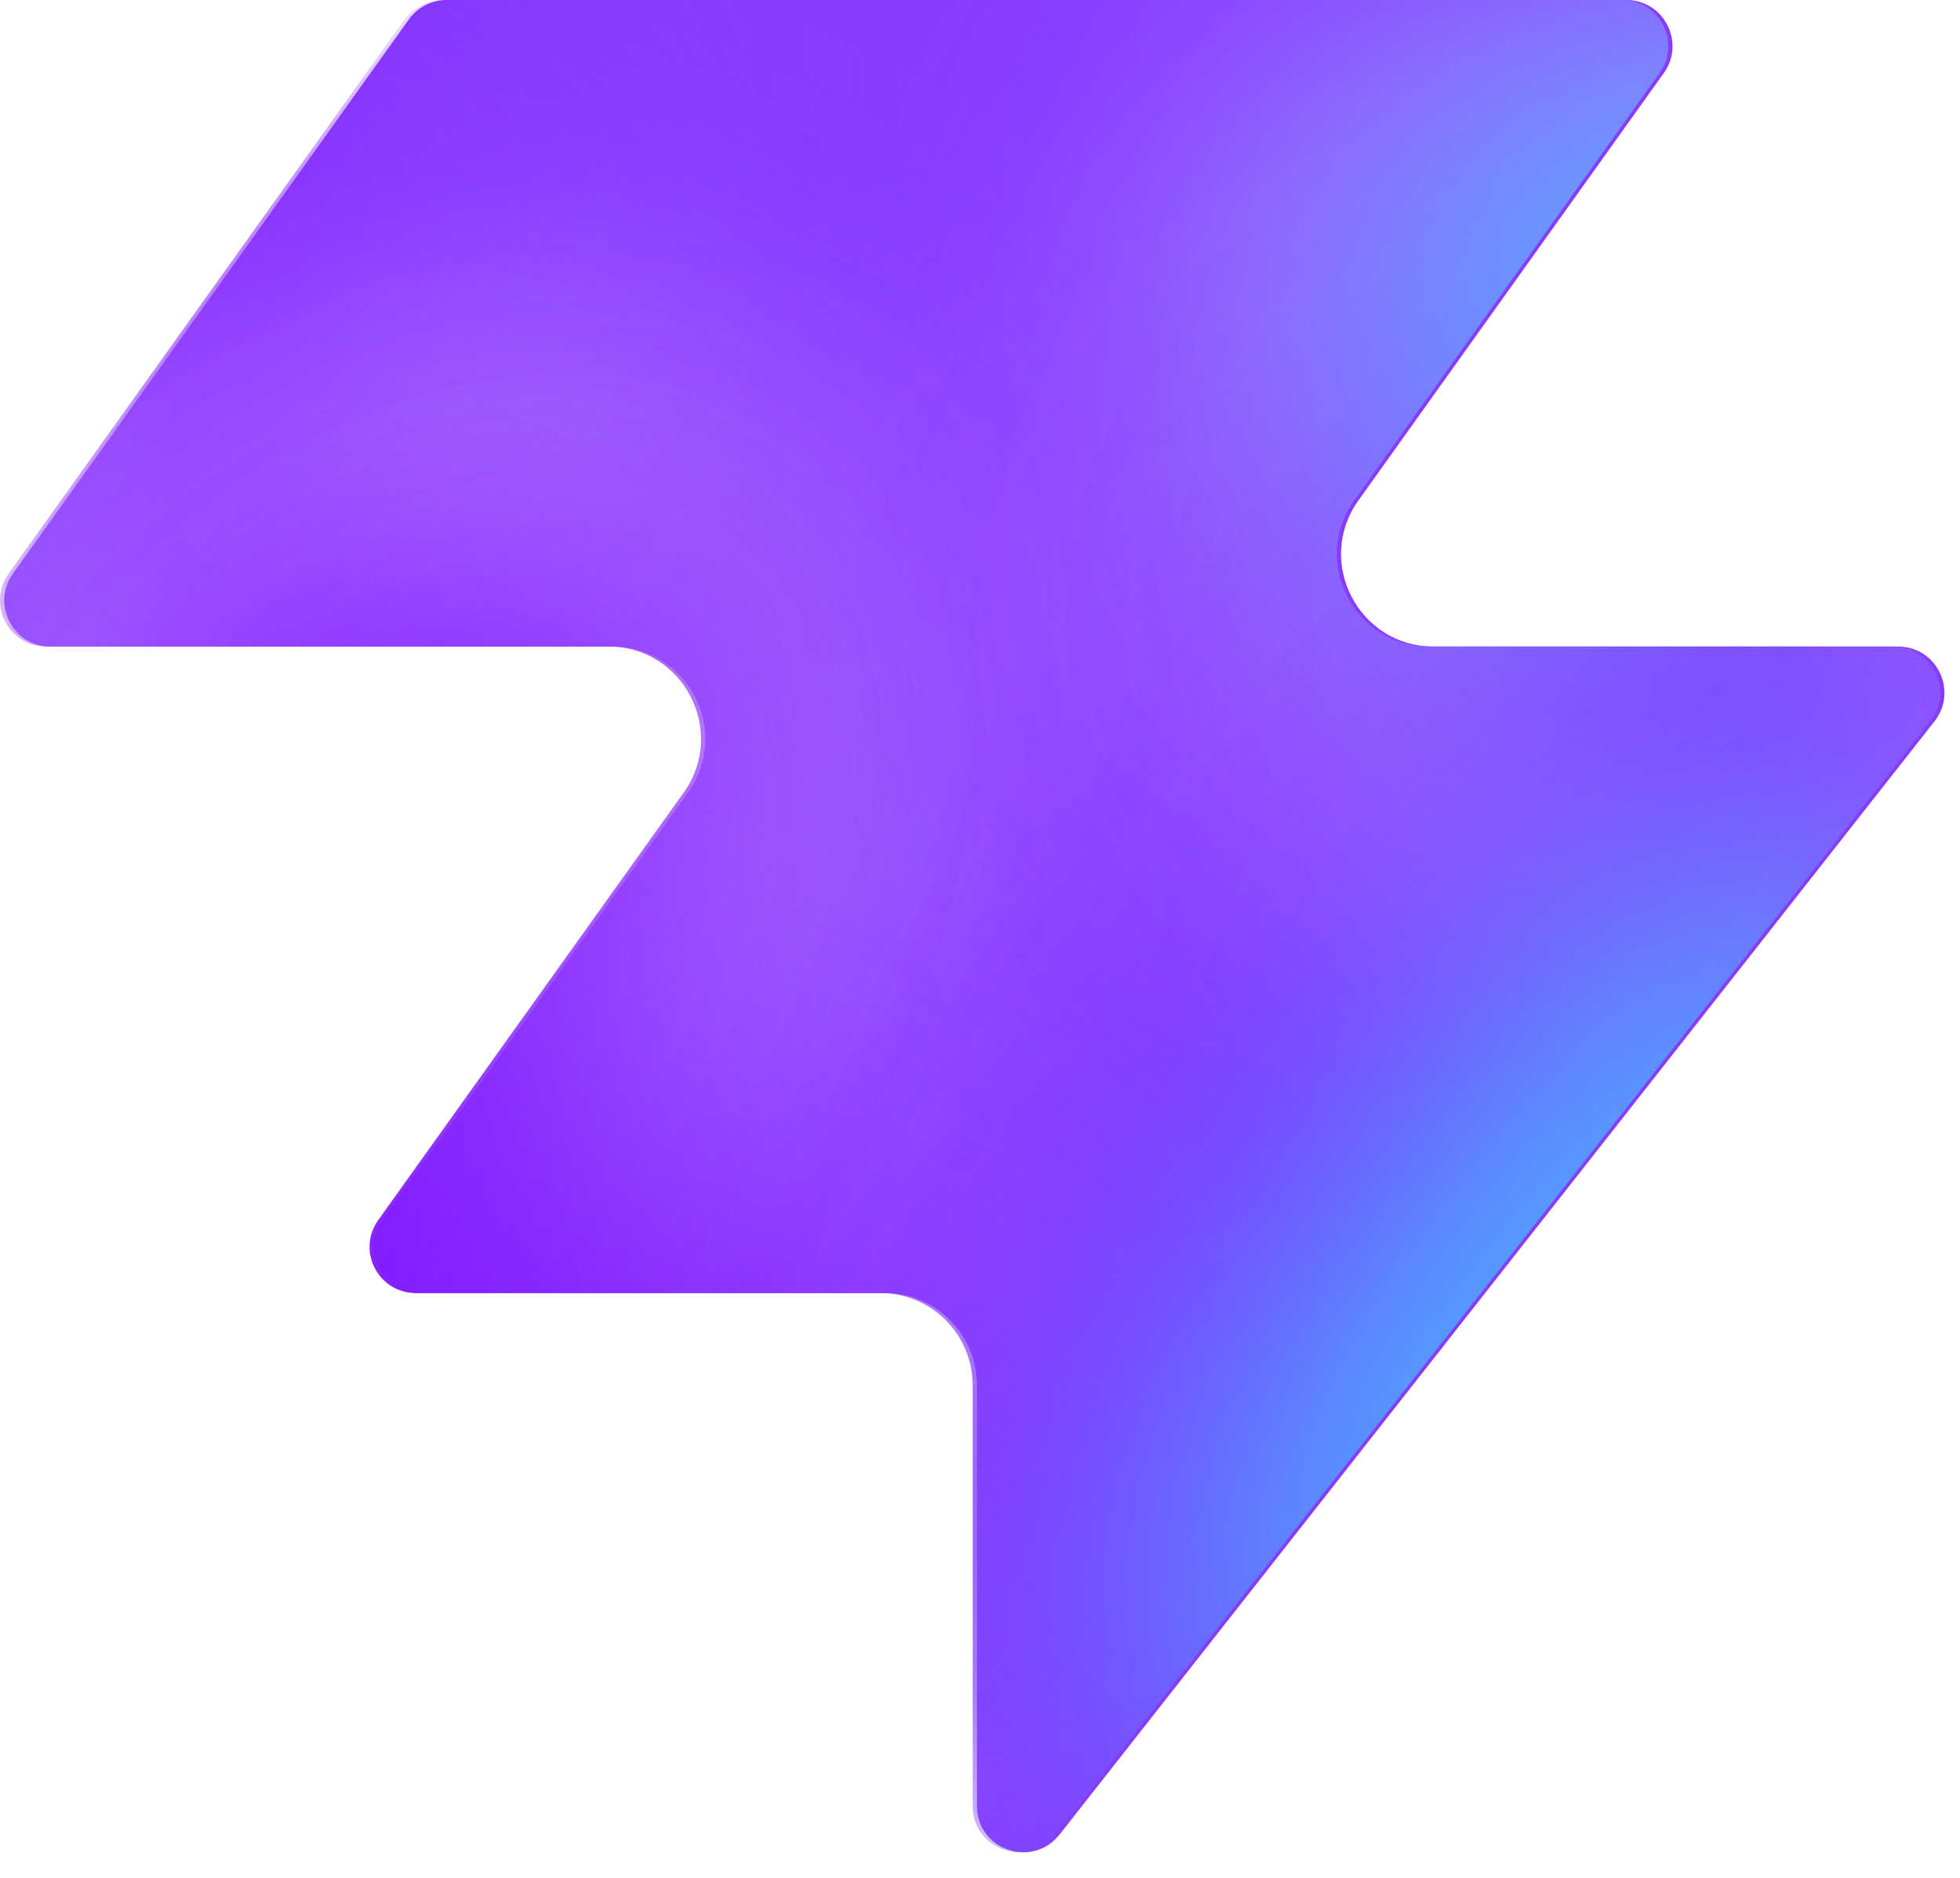
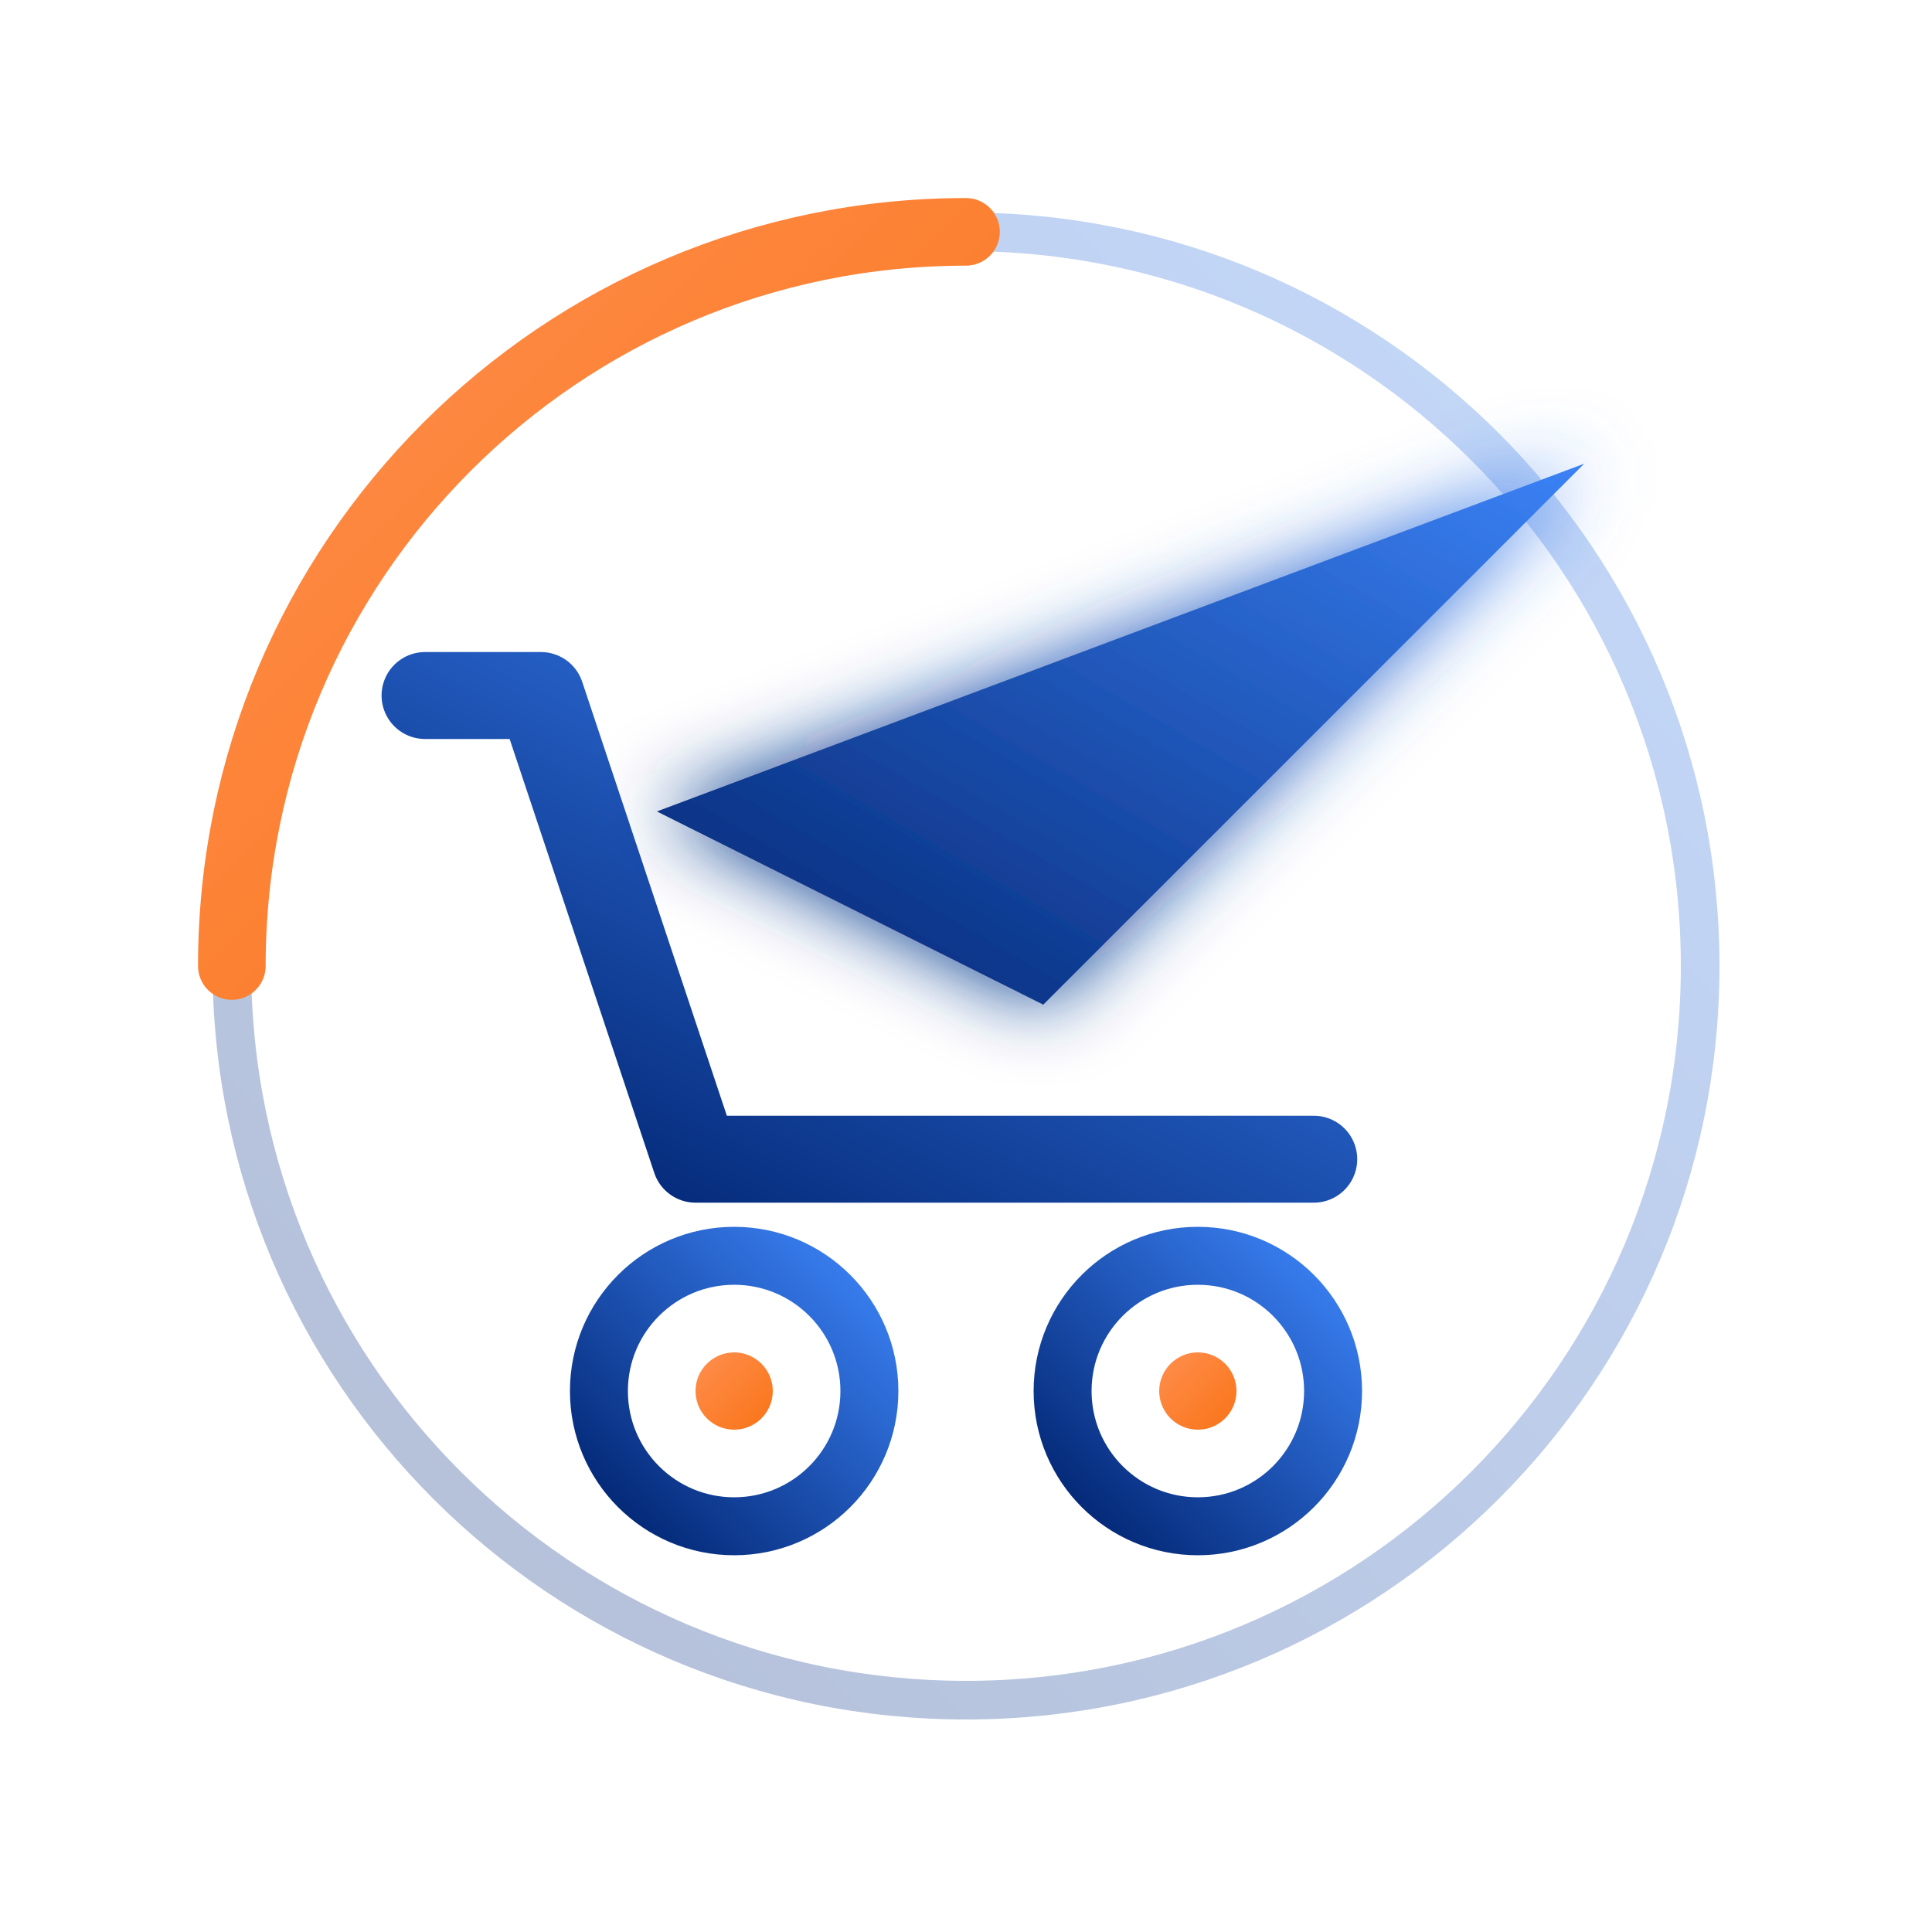
- <svg xmlns="http://www.w3.org/2000/svg" width="48" height="46" fill="none" viewBox="0 0 48 46">
-   <path fill="#863bff" d="M25.946 44.938c-.664.845-2.021.375-2.021-.698V33.937a2.26 2.26 0 0 0-2.262-2.262H10.287c-.92 0-1.456-1.04-.92-1.788l7.48-10.471c1.07-1.497 0-3.578-1.842-3.578H1.237c-.92 0-1.456-1.04-.92-1.788L10.013.474c.214-.297.556-.474.92-.474h28.894c.92 0 1.456 1.04.92 1.788l-7.48 10.471c-1.07 1.498 0 3.579 1.842 3.579h11.377c.943 0 1.473 1.088.89 1.83L25.947 44.94z" style="fill:#863bff;fill:color(display-p3 .525 .23 1);fill-opacity:1" />
-   <mask id="a" width="48" height="46" x="0" y="0" maskUnits="userSpaceOnUse" style="mask-type:alpha">
-     <path fill="#000" d="M25.842 44.938c-.664.844-2.021.375-2.021-.698V33.937a2.26 2.26 0 0 0-2.262-2.262H10.183c-.92 0-1.456-1.04-.92-1.788l7.48-10.471c1.07-1.498 0-3.579-1.842-3.579H1.133c-.92 0-1.456-1.04-.92-1.787L9.91.473c.214-.297.556-.474.92-.474h28.894c.92 0 1.456 1.04.92 1.788l-7.48 10.471c-1.07 1.498 0 3.578 1.842 3.578h11.377c.943 0 1.473 1.088.89 1.832L25.843 44.94z" style="fill:#000;fill-opacity:1" />
-   </mask>
-   <g mask="url(#a)">
-     <g filter="url(#b)">
-       <ellipse cx="5.508" cy="14.704" fill="#ede6ff" rx="5.508" ry="14.704" style="fill:#ede6ff;fill:color(display-p3 .927 .903 1);fill-opacity:1" transform="matrix(.00324 1 1 -.00324 -4.47 31.516)" />
-     </g>
-     <g filter="url(#c)">
-       <ellipse cx="10.399" cy="29.851" fill="#ede6ff" rx="10.399" ry="29.851" style="fill:#ede6ff;fill:color(display-p3 .927 .903 1);fill-opacity:1" transform="matrix(.00324 1 1 -.00324 -39.328 7.883)" />
-     </g>
-     <g filter="url(#d)">
-       <ellipse cx="5.508" cy="30.487" fill="#7e14ff" rx="5.508" ry="30.487" style="fill:#7e14ff;fill:color(display-p3 .492 .077 1);fill-opacity:1" transform="rotate(89.814 -25.913 -14.639)scale(1 -1)" />
-     </g>
-     <g filter="url(#e)">
-       <ellipse cx="5.508" cy="30.599" fill="#7e14ff" rx="5.508" ry="30.599" style="fill:#7e14ff;fill:color(display-p3 .492 .077 1);fill-opacity:1" transform="rotate(89.814 -32.644 -3.334)scale(1 -1)" />
-     </g>
-     <g filter="url(#f)">
-       <ellipse cx="5.508" cy="30.599" fill="#7e14ff" rx="5.508" ry="30.599" style="fill:#7e14ff;fill:color(display-p3 .492 .077 1);fill-opacity:1" transform="matrix(.00324 1 1 -.00324 -34.34 30.47)" />
-     </g>
-     <g filter="url(#g)">
-       <ellipse cx="14.072" cy="22.078" fill="#ede6ff" rx="14.072" ry="22.078" style="fill:#ede6ff;fill:color(display-p3 .927 .903 1);fill-opacity:1" transform="rotate(93.35 24.506 48.493)scale(-1 1)" />
-     </g>
-     <g filter="url(#h)">
-       <ellipse cx="3.47" cy="21.501" fill="#7e14ff" rx="3.47" ry="21.501" style="fill:#7e14ff;fill:color(display-p3 .492 .077 1);fill-opacity:1" transform="rotate(89.009 28.708 47.59)scale(-1 1)" />
-     </g>
-     <g filter="url(#i)">
-       <ellipse cx="3.47" cy="21.501" fill="#7e14ff" rx="3.47" ry="21.501" style="fill:#7e14ff;fill:color(display-p3 .492 .077 1);fill-opacity:1" transform="rotate(89.009 28.708 47.59)scale(-1 1)" />
-     </g>
-     <g filter="url(#j)">
-       <ellipse cx=".387" cy="8.972" fill="#7e14ff" rx="4.407" ry="29.108" style="fill:#7e14ff;fill:color(display-p3 .492 .077 1);fill-opacity:1" transform="rotate(39.51 .387 8.972)" />
-     </g>
-     <g filter="url(#k)">
-       <ellipse cx="47.523" cy="-6.092" fill="#7e14ff" rx="4.407" ry="29.108" style="fill:#7e14ff;fill:color(display-p3 .492 .077 1);fill-opacity:1" transform="rotate(37.892 47.523 -6.092)" />
-     </g>
-     <g filter="url(#l)">
-       <ellipse cx="41.412" cy="6.333" fill="#47bfff" rx="5.971" ry="9.665" style="fill:#47bfff;fill:color(display-p3 .28 .748 1);fill-opacity:1" transform="rotate(37.892 41.412 6.333)" />
-     </g>
-     <g filter="url(#m)">
-       <ellipse cx="-1.879" cy="38.332" fill="#7e14ff" rx="4.407" ry="29.108" style="fill:#7e14ff;fill:color(display-p3 .492 .077 1);fill-opacity:1" transform="rotate(37.892 -1.88 38.332)" />
-     </g>
-     <g filter="url(#n)">
-       <ellipse cx="-1.879" cy="38.332" fill="#7e14ff" rx="4.407" ry="29.108" style="fill:#7e14ff;fill:color(display-p3 .492 .077 1);fill-opacity:1" transform="rotate(37.892 -1.88 38.332)" />
-     </g>
-     <g filter="url(#o)">
-       <ellipse cx="35.651" cy="29.907" fill="#7e14ff" rx="4.407" ry="29.108" style="fill:#7e14ff;fill:color(display-p3 .492 .077 1);fill-opacity:1" transform="rotate(37.892 35.651 29.907)" />
-     </g>
-     <g filter="url(#p)">
-       <ellipse cx="38.418" cy="32.4" fill="#47bfff" rx="5.971" ry="15.297" style="fill:#47bfff;fill:color(display-p3 .28 .748 1);fill-opacity:1" transform="rotate(37.892 38.418 32.4)" />
-     </g>
-   </g>
+ <svg xmlns="http://www.w3.org/2000/svg" viewBox="0 0 100 100" fill="none">
  <defs>
-     <filter id="b" width="60.045" height="41.654" x="-19.77" y="16.149" color-interpolation-filters="sRGB" filterUnits="userSpaceOnUse">
-       <feFlood flood-opacity="0" result="BackgroundImageFix" />
-       <feBlend in="SourceGraphic" in2="BackgroundImageFix" result="shape" />
-       <feGaussianBlur result="effect1_foregroundBlur_2002_17158" stdDeviation="7.659" />
-     </filter>
-     <filter id="c" width="90.34" height="51.437" x="-54.613" y="-7.533" color-interpolation-filters="sRGB" filterUnits="userSpaceOnUse">
-       <feFlood flood-opacity="0" result="BackgroundImageFix" />
-       <feBlend in="SourceGraphic" in2="BackgroundImageFix" result="shape" />
-       <feGaussianBlur result="effect1_foregroundBlur_2002_17158" stdDeviation="7.659" />
-     </filter>
-     <filter id="d" width="79.355" height="29.4" x="-49.64" y="2.03" color-interpolation-filters="sRGB" filterUnits="userSpaceOnUse">
-       <feFlood flood-opacity="0" result="BackgroundImageFix" />
-       <feBlend in="SourceGraphic" in2="BackgroundImageFix" result="shape" />
-       <feGaussianBlur result="effect1_foregroundBlur_2002_17158" stdDeviation="4.596" />
-     </filter>
-     <filter id="e" width="79.579" height="29.4" x="-45.045" y="20.029" color-interpolation-filters="sRGB" filterUnits="userSpaceOnUse">
-       <feFlood flood-opacity="0" result="BackgroundImageFix" />
-       <feBlend in="SourceGraphic" in2="BackgroundImageFix" result="shape" />
-       <feGaussianBlur result="effect1_foregroundBlur_2002_17158" stdDeviation="4.596" />
-     </filter>
-     <filter id="f" width="79.579" height="29.4" x="-43.513" y="21.178" color-interpolation-filters="sRGB" filterUnits="userSpaceOnUse">
-       <feFlood flood-opacity="0" result="BackgroundImageFix" />
-       <feBlend in="SourceGraphic" in2="BackgroundImageFix" result="shape" />
-       <feGaussianBlur result="effect1_foregroundBlur_2002_17158" stdDeviation="4.596" />
-     </filter>
-     <filter id="g" width="74.749" height="58.852" x="15.756" y="-17.901" color-interpolation-filters="sRGB" filterUnits="userSpaceOnUse">
-       <feFlood flood-opacity="0" result="BackgroundImageFix" />
-       <feBlend in="SourceGraphic" in2="BackgroundImageFix" result="shape" />
-       <feGaussianBlur result="effect1_foregroundBlur_2002_17158" stdDeviation="7.659" />
-     </filter>
-     <filter id="h" width="61.377" height="25.362" x="23.548" y="2.284" color-interpolation-filters="sRGB" filterUnits="userSpaceOnUse">
-       <feFlood flood-opacity="0" result="BackgroundImageFix" />
-       <feBlend in="SourceGraphic" in2="BackgroundImageFix" result="shape" />
-       <feGaussianBlur result="effect1_foregroundBlur_2002_17158" stdDeviation="4.596" />
-     </filter>
-     <filter id="i" width="61.377" height="25.362" x="23.548" y="2.284" color-interpolation-filters="sRGB" filterUnits="userSpaceOnUse">
-       <feFlood flood-opacity="0" result="BackgroundImageFix" />
-       <feBlend in="SourceGraphic" in2="BackgroundImageFix" result="shape" />
-       <feGaussianBlur result="effect1_foregroundBlur_2002_17158" stdDeviation="4.596" />
-     </filter>
-     <filter id="j" width="56.045" height="63.649" x="-27.636" y="-22.853" color-interpolation-filters="sRGB" filterUnits="userSpaceOnUse">
-       <feFlood flood-opacity="0" result="BackgroundImageFix" />
-       <feBlend in="SourceGraphic" in2="BackgroundImageFix" result="shape" />
-       <feGaussianBlur result="effect1_foregroundBlur_2002_17158" stdDeviation="4.596" />
-     </filter>
-     <filter id="k" width="54.814" height="64.646" x="20.116" y="-38.415" color-interpolation-filters="sRGB" filterUnits="userSpaceOnUse">
-       <feFlood flood-opacity="0" result="BackgroundImageFix" />
-       <feBlend in="SourceGraphic" in2="BackgroundImageFix" result="shape" />
-       <feGaussianBlur result="effect1_foregroundBlur_2002_17158" stdDeviation="4.596" />
-     </filter>
-     <filter id="l" width="33.541" height="35.313" x="24.641" y="-11.323" color-interpolation-filters="sRGB" filterUnits="userSpaceOnUse">
-       <feFlood flood-opacity="0" result="BackgroundImageFix" />
-       <feBlend in="SourceGraphic" in2="BackgroundImageFix" result="shape" />
-       <feGaussianBlur result="effect1_foregroundBlur_2002_17158" stdDeviation="4.596" />
-     </filter>
-     <filter id="m" width="54.814" height="64.646" x="-29.286" y="6.009" color-interpolation-filters="sRGB" filterUnits="userSpaceOnUse">
-       <feFlood flood-opacity="0" result="BackgroundImageFix" />
-       <feBlend in="SourceGraphic" in2="BackgroundImageFix" result="shape" />
-       <feGaussianBlur result="effect1_foregroundBlur_2002_17158" stdDeviation="4.596" />
-     </filter>
-     <filter id="n" width="54.814" height="64.646" x="-29.286" y="6.009" color-interpolation-filters="sRGB" filterUnits="userSpaceOnUse">
-       <feFlood flood-opacity="0" result="BackgroundImageFix" />
-       <feBlend in="SourceGraphic" in2="BackgroundImageFix" result="shape" />
-       <feGaussianBlur result="effect1_foregroundBlur_2002_17158" stdDeviation="4.596" />
-     </filter>
-     <filter id="o" width="54.814" height="64.646" x="8.244" y="-2.416" color-interpolation-filters="sRGB" filterUnits="userSpaceOnUse">
-       <feFlood flood-opacity="0" result="BackgroundImageFix" />
-       <feBlend in="SourceGraphic" in2="BackgroundImageFix" result="shape" />
-       <feGaussianBlur result="effect1_foregroundBlur_2002_17158" stdDeviation="4.596" />
-     </filter>
-     <filter id="p" width="39.409" height="43.623" x="18.713" y="10.588" color-interpolation-filters="sRGB" filterUnits="userSpaceOnUse">
-       <feFlood flood-opacity="0" result="BackgroundImageFix" />
-       <feBlend in="SourceGraphic" in2="BackgroundImageFix" result="shape" />
-       <feGaussianBlur result="effect1_foregroundBlur_2002_17158" stdDeviation="4.596" />
+     <linearGradient id="mainLogoGrad" x1="0%" y1="100%" x2="100%" y2="0%">
+       <stop offset="0%" stop-color="#00236F" />
+       <stop offset="100%" stop-color="#3B82F6" />
+     </linearGradient>
+     <linearGradient id="accentLogoGrad" x1="0%" y1="0%" x2="100%" y2="100%">
+       <stop offset="0%" stop-color="#FF8F4F" />
+       <stop offset="100%" stop-color="#F97316" />
+     </linearGradient>
+     <filter id="logoGlow" x="-20%" y="-20%" width="140%" height="140%">
+       <feGaussianBlur stdDeviation="2" result="blur" />
+       <feComposite in="SourceGraphic" in2="blur" operator="over" />
    </filter>
  </defs>
+   <path d="M 50 12 A 38 38 0 0 1 88 50 A 38 38 0 0 1 50 88 A 38 38 0 0 1 12 50" stroke="url(#mainLogoGrad)" stroke-width="2" stroke-linecap="round" opacity="0.3" />
+   <path d="M 50 12 A 38 38 0 0 0 12 50" stroke="url(#accentLogoGrad)" stroke-width="3.5" stroke-linecap="round" />
+   <path d="M 22 36 L 28 36 L 36 60 L 68 60" stroke="url(#mainLogoGrad)" stroke-width="4.5" stroke-linecap="round" stroke-linejoin="round" />
+   <circle cx="38" cy="72" r="7" fill="none" stroke="url(#mainLogoGrad)" stroke-width="3" />
+   <circle cx="38" cy="72" r="2" fill="url(#accentLogoGrad)" />
+   <circle cx="62" cy="72" r="7" fill="none" stroke="url(#mainLogoGrad)" stroke-width="3" />
+   <circle cx="62" cy="72" r="2" fill="url(#accentLogoGrad)" />
+   <path d="M 34 42 L 82 24 L 54 52 L 42 46 Z" fill="url(#mainLogoGrad)" filter="url(#logoGlow)" />
+   <path d="M 82 24 L 54 52 L 68 38 Z" fill="url(#accentLogoGrad)" />
</svg>
